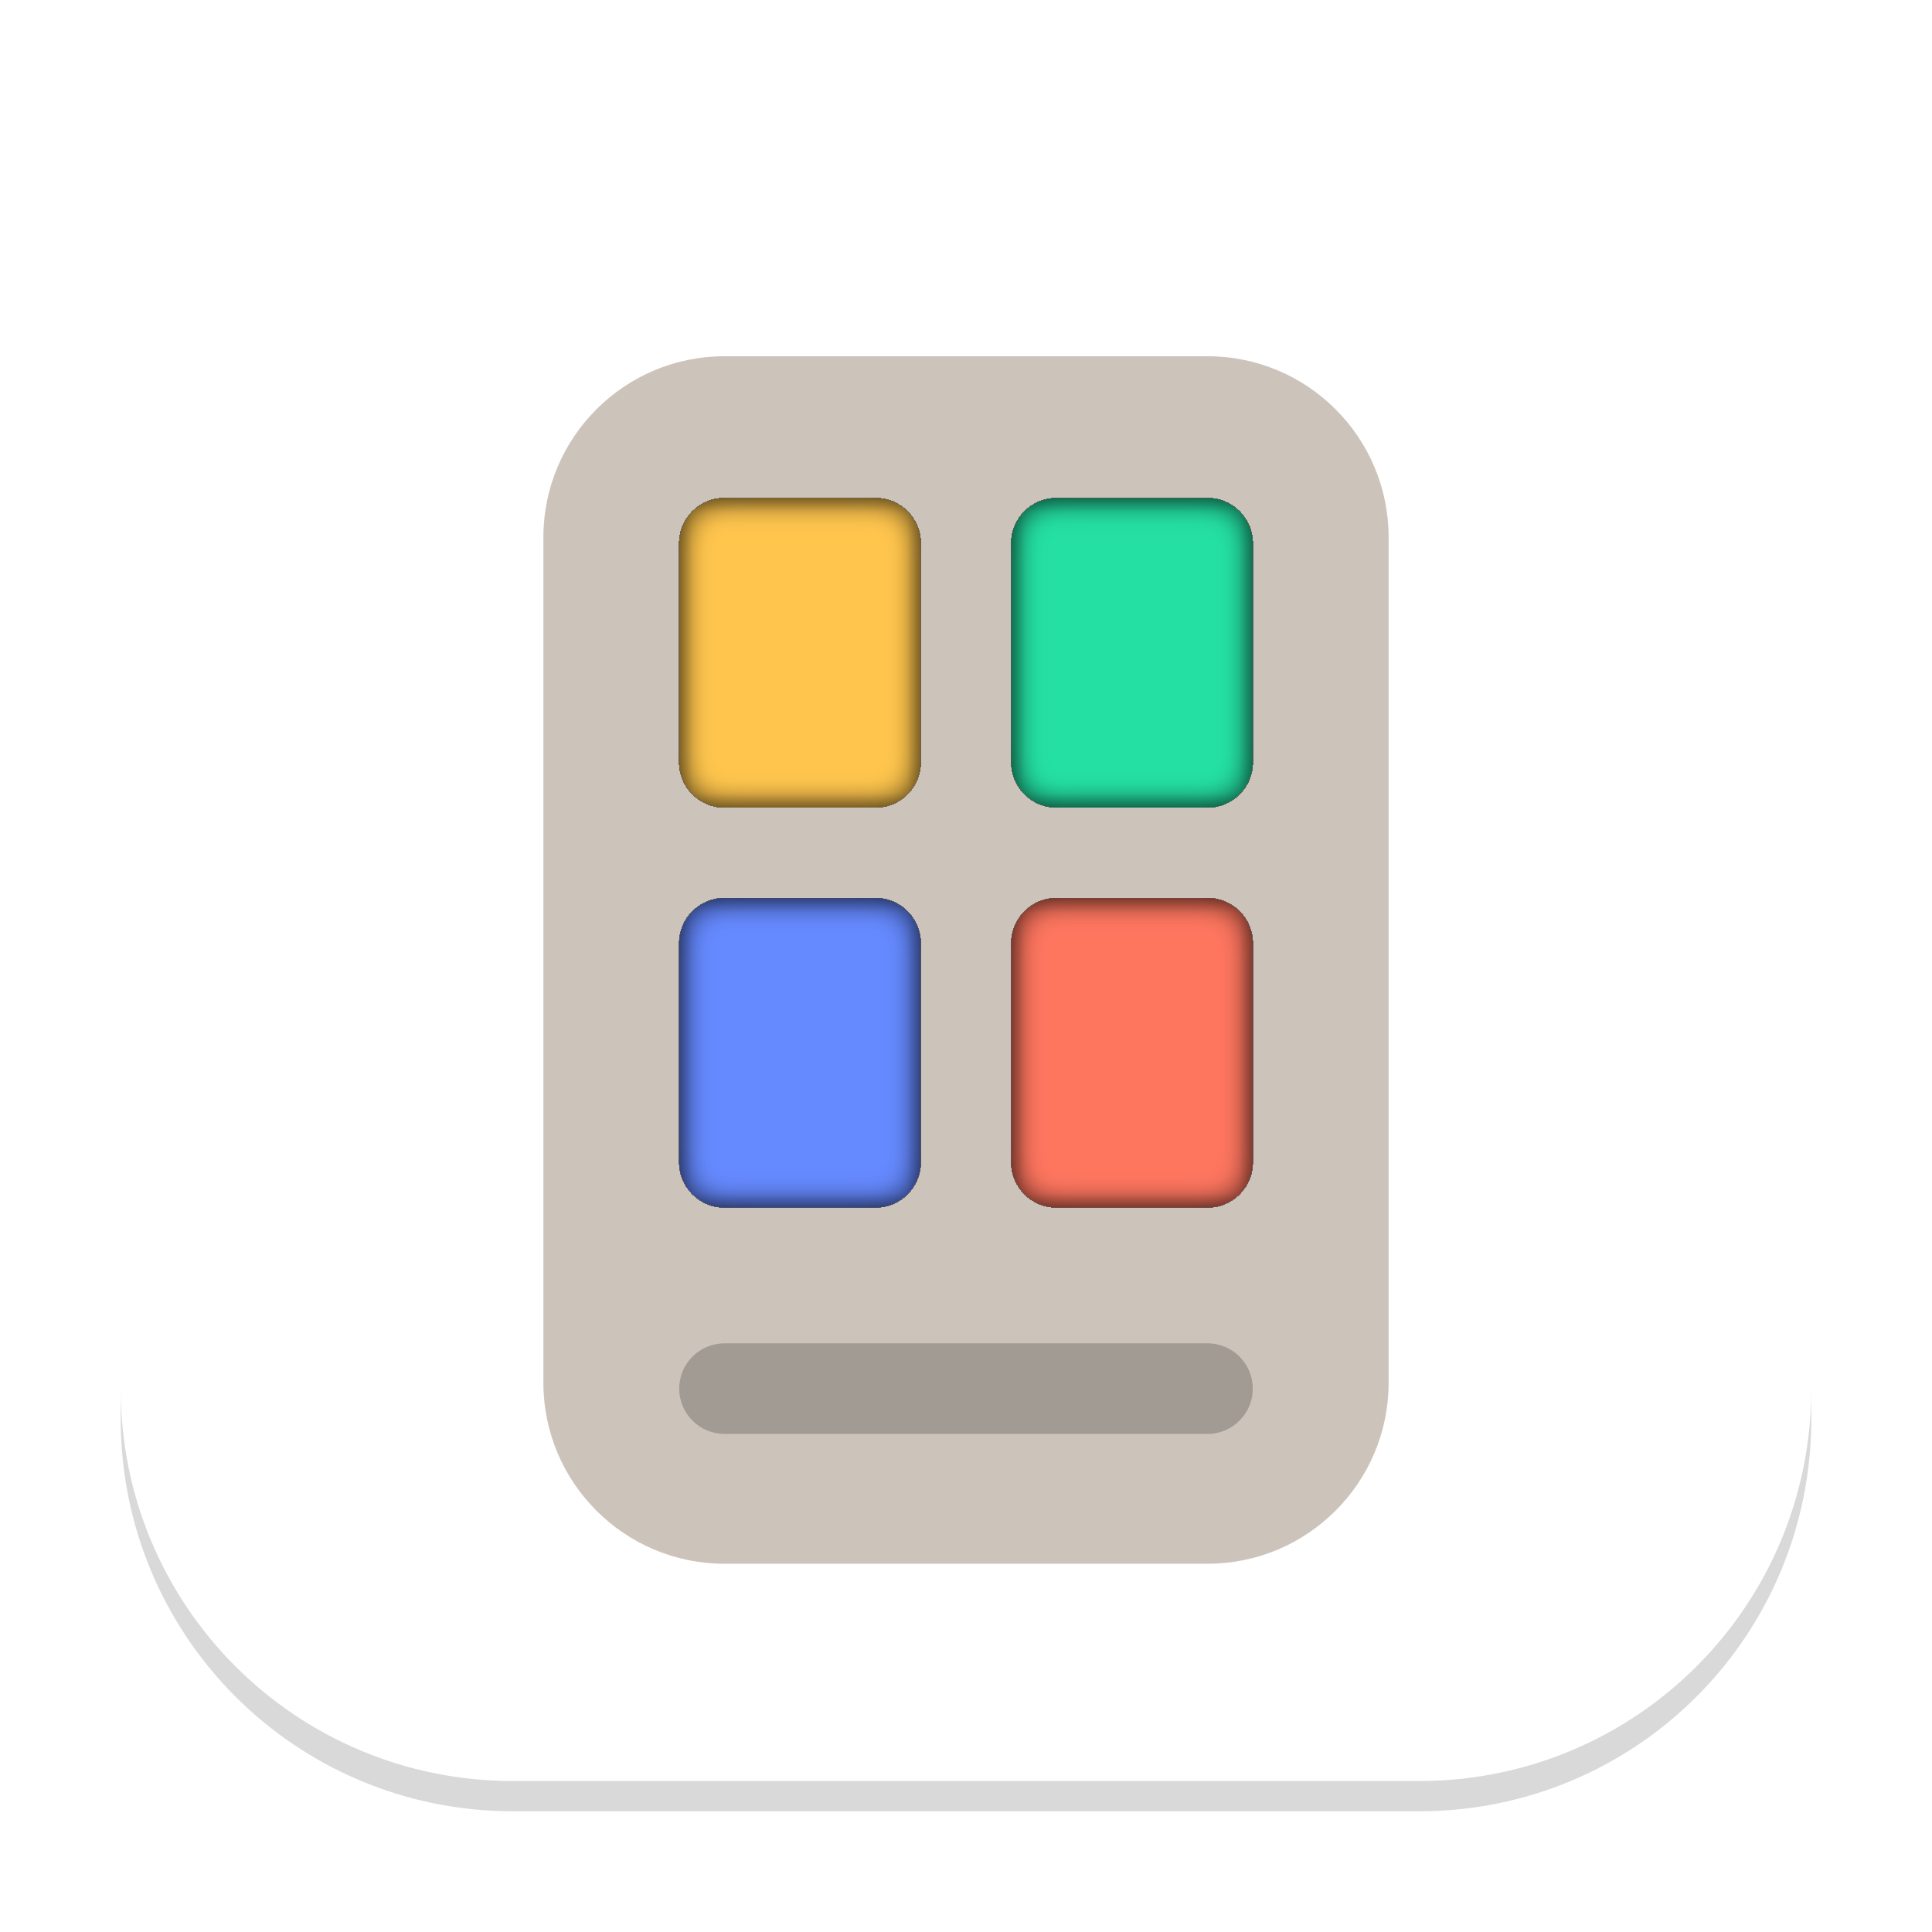
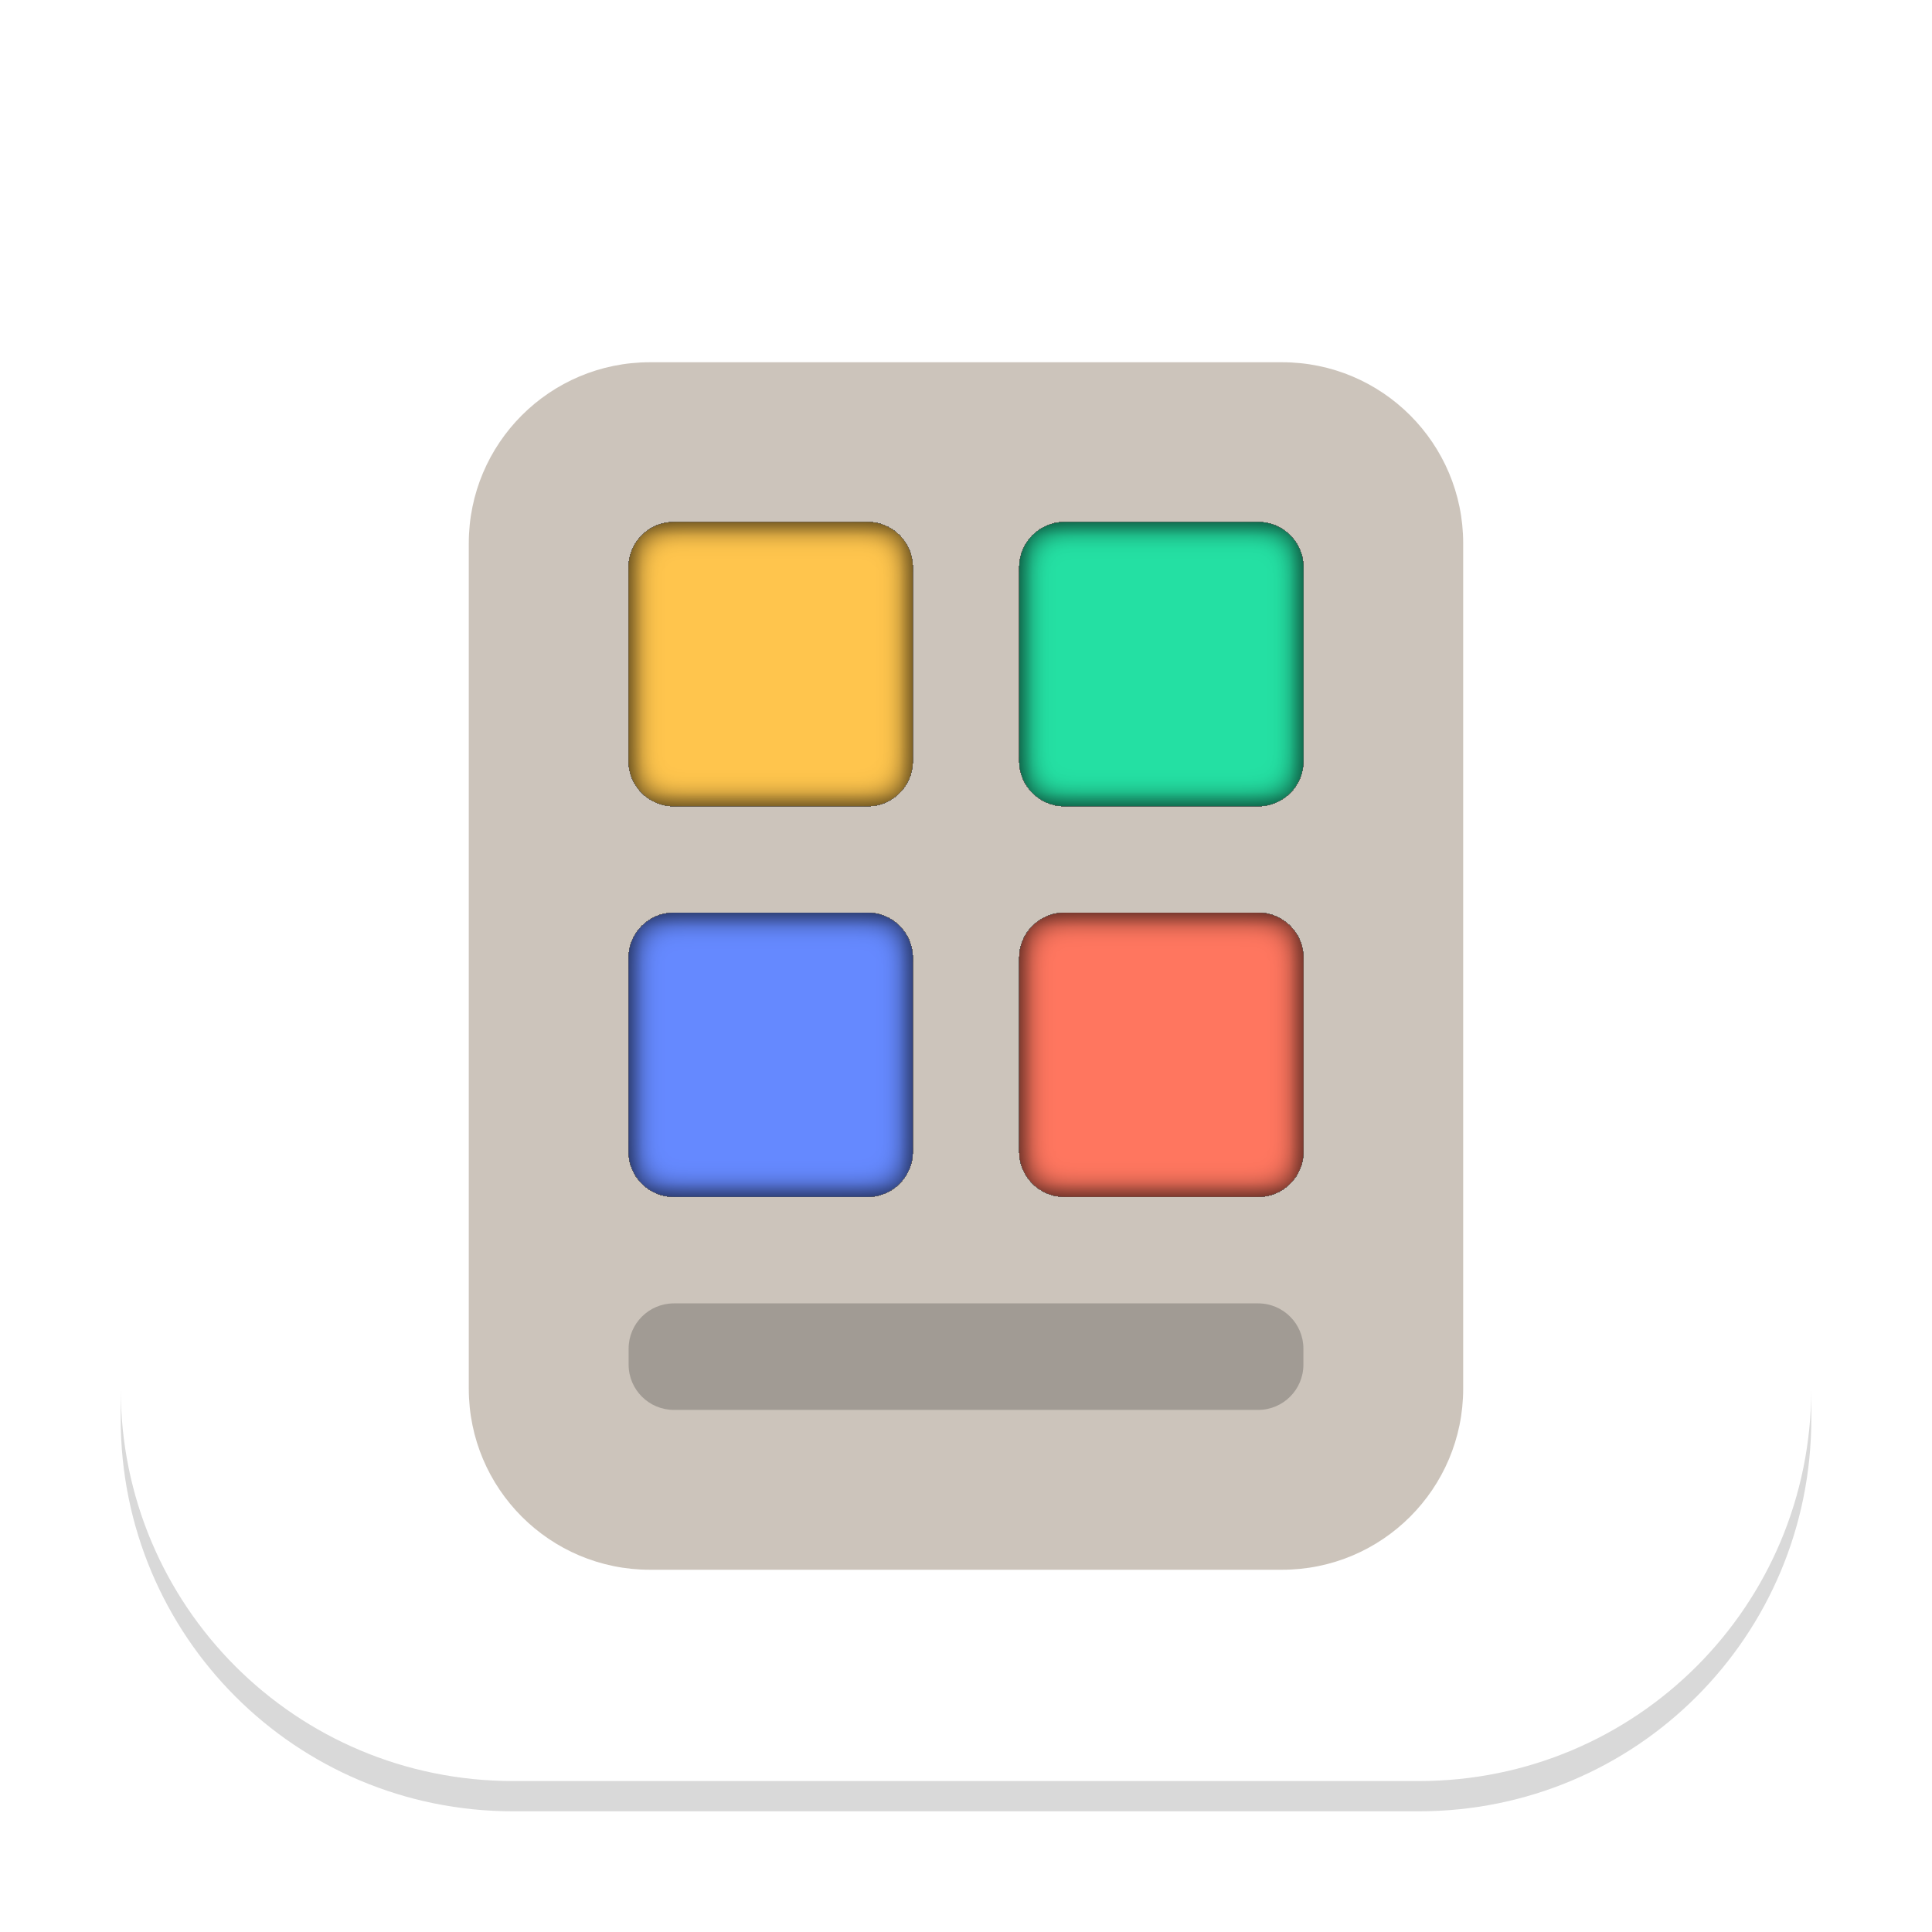
<svg xmlns="http://www.w3.org/2000/svg" width="64" height="64" id="screenshot-e5d1316a-6fe5-8095-8008-e057a0e71a36" viewBox="0 0 64 64" fill="none" version="1.1">
  <g id="shape-e5d1316a-6fe5-8095-8008-e057a0e71a36">
    <defs>
      <clipPath id="frame-clip-e5d1316a-6fe5-8095-8008-e057a0e71a36-render-1" class="frame-clip frame-clip-def">
        <rect rx="0" ry="0" x="0" y="0" width="64" height="64" transform="matrix(1, 0, 0, 1, 0, 0)" />
      </clipPath>
    </defs>
    <g class="frame-container-wrapper">
      <g class="frame-container-blur">
        <g class="frame-container-shadows">
          <g clip-path="url(#frame-clip-e5d1316a-6fe5-8095-8008-e057a0e71a36-render-1)" fill="none">
            <g class="fills" id="fills-e5d1316a-6fe5-8095-8008-e057a0e71a36">
              <rect rx="0" ry="0" x="0" y="0" width="64" height="64" transform="matrix(1, 0, 0, 1, 0, 0)" class="frame-background" />
            </g>
            <g class="frame-children">
              <g id="shape-e5d1316a-6fe5-8095-8008-e057a0e71a37">
                <g class="fills" id="fills-e5d1316a-6fe5-8095-8008-e057a0e71a37">
                  <rect rx="13" ry="13" x="3.999" y="3.999" transform="matrix(1, 0, 0, 1, 0, 0)" width="56.002" height="56.002" style="fill: rgb(255, 255, 255);" />
                </g>
              </g>
              <g id="shape-e5d1316a-6fe5-8095-8008-e057a0e71a39" rx="0" ry="0">
                <g id="shape-e5d1316a-6fe5-8095-8008-e057a0e71a40" style="opacity: 0.15;">
                  <g class="fills" id="fills-e5d1316a-6fe5-8095-8008-e057a0e71a40">
                    <path d="M3.998,45.998L3.998,46.998C3.998,54.201,9.799,60.002,17.002,60.002L46.998,60.002C54.201,60.002,60.002,54.201,60.002,46.998L60.002,45.998C60.002,53.201,54.201,59,46.998,59L17.002,59C9.799,59,3.998,53.201,3.998,45.998Z" style="fill: rgb(0, 0, 0); fill-opacity: 1;" />
                  </g>
                </g>
                <g id="shape-e5d1316a-6fe5-8095-8008-e057a0e71a41" style="opacity: 0.15;">
                  <g class="fills" id="fills-e5d1316a-6fe5-8095-8008-e057a0e71a41">
                    <path d="M3.998,18.004L3.998,17.004C3.998,9.801,9.799,4,17.002,4L46.998,4C54.201,4,60.002,9.801,60.002,17.004L60.002,18.004C60.002,10.801,54.201,5.002,46.998,5.002L17.002,5.002C9.799,5.002,3.998,10.801,3.998,18.004Z" style="fill: rgb(255, 255, 255);" />
                  </g>
                </g>
              </g>
-               <g id="shape-e5d1316a-6fe5-8095-8008-e057c83af0b5">
-                 <g class="fills" id="fills-e5d1316a-6fe5-8095-8008-e057c83af0b5">
-                   <rect rx="6" ry="6" x="18" y="11.801" transform="matrix(1, 0, 0, 1, 0, 0)" width="28" height="40" style="fill: rgb(204, 196, 187); fill-opacity: 1;" />
+               <g id="shape-a670388d-34ed-803a-8008-e1aaa395585e" rx="0" ry="0">
+                 <g id="shape-e5d1316a-6fe5-8095-8008-e057c83af0b5">
+                   <g class="fills" id="fills-e5d1316a-6fe5-8095-8008-e057c83af0b5">
+                     <rect rx="6" ry="6" x="15.529" y="12" transform="matrix(1, 0, 0, 1, 0, 0)" width="32.941" height="40" style="fill: rgb(204, 196, 187); fill-opacity: 1;" />
+                   </g>
                </g>
-               </g>
-               <g id="shape-e5d1316a-6fe5-8095-8008-e057dcb011bc">
-                 <g class="fills" id="fills-e5d1316a-6fe5-8095-8008-e057dcb011bc">
-                   <rect rx="1.5" ry="1.5" x="22.5" y="44.5" transform="matrix(1, 0, 0, 1, 0, 0)" width="19" height="3" style="fill: rgb(161, 155, 148); fill-opacity: 1;" />
+                 <g id="shape-e5d1316a-6fe5-8095-8008-e057dcb011bc">
+                   <g class="fills" id="fills-e5d1316a-6fe5-8095-8008-e057dcb011bc">
+                     <rect rx="1.5" ry="1.5" x="20.824" y="43.176" transform="matrix(1, 0, 0, 1, 0, 0)" width="22.353" height="3.529" style="fill: rgb(161, 155, 148); fill-opacity: 1;" />
+                   </g>
                </g>
-               </g>
-               <g id="shape-e5d1316a-6fe5-8095-8008-e0586385ee86">
-                 <defs>
-                   <filter id="filter-render-8" x="0" y="0" width="1" height="1" filterUnits="objectBoundingBox" color-interpolation-filters="sRGB">
-                     <feFlood flood-opacity="0" result="BackgroundImageFix" />
-                     <feBlend mode="normal" in="SourceGraphic" in2="BackgroundImageFix" result="shape" />
-                     <feColorMatrix in="SourceAlpha" type="matrix" values="0 0 0 0 0 0 0 0 0 0 0 0 0 0 0 0 0 0 127 0" result="hardAlpha" />
-                     <feOffset dx="0" dy="0" />
-                     <feGaussianBlur stdDeviation="0.5" />
-                     <feComposite in2="hardAlpha" operator="arithmetic" k2="-1" k3="1" />
-                     <feColorMatrix type="matrix" values="0 0 0 0 0 0 0 0 0 0 0 0 0 0 0 0 0 0 0.75 0" />
-                     <feBlend mode="normal" in2="shape" result="filter_e5d1316a-6fe5-8095-8008-e0590cd995cd" />
-                   </filter>
-                   <filter id="filter-shadow-render-8" x="0" y="0" width="1" height="1" filterUnits="objectBoundingBox" color-interpolation-filters="sRGB">
-                     <feFlood flood-opacity="0" result="BackgroundImageFix" />
-                     <feBlend mode="normal" in="SourceGraphic" in2="BackgroundImageFix" result="shape" />
-                     <feColorMatrix in="SourceAlpha" type="matrix" values="0 0 0 0 0 0 0 0 0 0 0 0 0 0 0 0 0 0 127 0" result="hardAlpha" />
-                     <feOffset dx="0" dy="0" />
-                     <feGaussianBlur stdDeviation="0.5" />
-                     <feComposite in2="hardAlpha" operator="arithmetic" k2="-1" k3="1" />
-                     <feColorMatrix type="matrix" values="0 0 0 0 0 0 0 0 0 0 0 0 0 0 0 0 0 0 0.75 0" />
-                     <feBlend mode="normal" in2="shape" result="filter_e5d1316a-6fe5-8095-8008-e0590cd995cd" />
-                   </filter>
-                 </defs>
-                 <g class="fills" id="fills-e5d1316a-6fe5-8095-8008-e0586385ee86">
-                   <rect width="8" height="10.25" x="22.5" transform="matrix(1, 0, 0, 1, 0, 0)" style="fill: rgb(255, 197, 77); fill-opacity: 1;" ry="1.5" rx="1.5" filter="url(#filter-render-8)" y="16.5" />
+                 <g id="shape-e5d1316a-6fe5-8095-8008-e0586385ee86">
+                   <defs>
+                     <filter id="filter-render-9" x="0" y="0" width="1" height="1" filterUnits="objectBoundingBox" color-interpolation-filters="sRGB">
+                       <feFlood flood-opacity="0" result="BackgroundImageFix" />
+                       <feBlend mode="normal" in="SourceGraphic" in2="BackgroundImageFix" result="shape" />
+                       <feColorMatrix in="SourceAlpha" type="matrix" values="0 0 0 0 0 0 0 0 0 0 0 0 0 0 0 0 0 0 127 0" result="hardAlpha" />
+                       <feOffset dx="0" dy="0" />
+                       <feGaussianBlur stdDeviation="0.5" />
+                       <feComposite in2="hardAlpha" operator="arithmetic" k2="-1" k3="1" />
+                       <feColorMatrix type="matrix" values="0 0 0 0 0 0 0 0 0 0 0 0 0 0 0 0 0 0 0.75 0" />
+                       <feBlend mode="normal" in2="shape" result="filter_e5d1316a-6fe5-8095-8008-e0590cd995cd" />
+                     </filter>
+                     <filter id="filter-shadow-render-9" x="0" y="0" width="1" height="1" filterUnits="objectBoundingBox" color-interpolation-filters="sRGB">
+                       <feFlood flood-opacity="0" result="BackgroundImageFix" />
+                       <feBlend mode="normal" in="SourceGraphic" in2="BackgroundImageFix" result="shape" />
+                       <feColorMatrix in="SourceAlpha" type="matrix" values="0 0 0 0 0 0 0 0 0 0 0 0 0 0 0 0 0 0 127 0" result="hardAlpha" />
+                       <feOffset dx="0" dy="0" />
+                       <feGaussianBlur stdDeviation="0.5" />
+                       <feComposite in2="hardAlpha" operator="arithmetic" k2="-1" k3="1" />
+                       <feColorMatrix type="matrix" values="0 0 0 0 0 0 0 0 0 0 0 0 0 0 0 0 0 0 0.75 0" />
+                       <feBlend mode="normal" in2="shape" result="filter_e5d1316a-6fe5-8095-8008-e0590cd995cd" />
+                     </filter>
+                   </defs>
+                   <g class="fills" id="fills-e5d1316a-6fe5-8095-8008-e0586385ee86">
+                     <rect width="9.412" height="9.412" x="20.824" transform="matrix(1, 0, 0, 1, 0, 0)" style="fill: rgb(255, 197, 77); fill-opacity: 1;" ry="1.5" rx="1.5" filter="url(#filter-render-9)" y="17.294" />
+                   </g>
                </g>
-               </g>
-               <g id="shape-e5d1316a-6fe5-8095-8008-e058c3db1e2f">
-                 <defs>
-                   <filter id="filter-render-9" x="0" y="0" width="1" height="1" filterUnits="objectBoundingBox" color-interpolation-filters="sRGB">
-                     <feFlood flood-opacity="0" result="BackgroundImageFix" />
-                     <feBlend mode="normal" in="SourceGraphic" in2="BackgroundImageFix" result="shape" />
-                     <feColorMatrix in="SourceAlpha" type="matrix" values="0 0 0 0 0 0 0 0 0 0 0 0 0 0 0 0 0 0 127 0" result="hardAlpha" />
-                     <feOffset dx="0" dy="0" />
-                     <feGaussianBlur stdDeviation="0.5" />
-                     <feComposite in2="hardAlpha" operator="arithmetic" k2="-1" k3="1" />
-                     <feColorMatrix type="matrix" values="0 0 0 0 0 0 0 0 0 0 0 0 0 0 0 0 0 0 0.75 0" />
-                     <feBlend mode="normal" in2="shape" result="filter_e5d1316a-6fe5-8095-8008-e059679bacb6" />
-                   </filter>
-                   <filter id="filter-shadow-render-9" x="0" y="0" width="1" height="1" filterUnits="objectBoundingBox" color-interpolation-filters="sRGB">
-                     <feFlood flood-opacity="0" result="BackgroundImageFix" />
-                     <feBlend mode="normal" in="SourceGraphic" in2="BackgroundImageFix" result="shape" />
-                     <feColorMatrix in="SourceAlpha" type="matrix" values="0 0 0 0 0 0 0 0 0 0 0 0 0 0 0 0 0 0 127 0" result="hardAlpha" />
-                     <feOffset dx="0" dy="0" />
-                     <feGaussianBlur stdDeviation="0.5" />
-                     <feComposite in2="hardAlpha" operator="arithmetic" k2="-1" k3="1" />
-                     <feColorMatrix type="matrix" values="0 0 0 0 0 0 0 0 0 0 0 0 0 0 0 0 0 0 0.75 0" />
-                     <feBlend mode="normal" in2="shape" result="filter_e5d1316a-6fe5-8095-8008-e059679bacb6" />
-                   </filter>
-                 </defs>
-                 <g class="fills" id="fills-e5d1316a-6fe5-8095-8008-e058c3db1e2f">
-                   <rect width="8" height="10.25" x="22.5" transform="matrix(1, 0, 0, 1, 0, 0)" style="fill: rgb(101, 137, 255); fill-opacity: 1;" ry="1.5" rx="1.5" filter="url(#filter-render-9)" y="29.75" />
+                 <g id="shape-e5d1316a-6fe5-8095-8008-e058c3db1e2f">
+                   <defs>
+                     <filter id="filter-render-10" x="0" y="0" width="1" height="1" filterUnits="objectBoundingBox" color-interpolation-filters="sRGB">
+                       <feFlood flood-opacity="0" result="BackgroundImageFix" />
+                       <feBlend mode="normal" in="SourceGraphic" in2="BackgroundImageFix" result="shape" />
+                       <feColorMatrix in="SourceAlpha" type="matrix" values="0 0 0 0 0 0 0 0 0 0 0 0 0 0 0 0 0 0 127 0" result="hardAlpha" />
+                       <feOffset dx="0" dy="0" />
+                       <feGaussianBlur stdDeviation="0.5" />
+                       <feComposite in2="hardAlpha" operator="arithmetic" k2="-1" k3="1" />
+                       <feColorMatrix type="matrix" values="0 0 0 0 0 0 0 0 0 0 0 0 0 0 0 0 0 0 0.75 0" />
+                       <feBlend mode="normal" in2="shape" result="filter_e5d1316a-6fe5-8095-8008-e059679bacb6" />
+                     </filter>
+                     <filter id="filter-shadow-render-10" x="0" y="0" width="1" height="1" filterUnits="objectBoundingBox" color-interpolation-filters="sRGB">
+                       <feFlood flood-opacity="0" result="BackgroundImageFix" />
+                       <feBlend mode="normal" in="SourceGraphic" in2="BackgroundImageFix" result="shape" />
+                       <feColorMatrix in="SourceAlpha" type="matrix" values="0 0 0 0 0 0 0 0 0 0 0 0 0 0 0 0 0 0 127 0" result="hardAlpha" />
+                       <feOffset dx="0" dy="0" />
+                       <feGaussianBlur stdDeviation="0.5" />
+                       <feComposite in2="hardAlpha" operator="arithmetic" k2="-1" k3="1" />
+                       <feColorMatrix type="matrix" values="0 0 0 0 0 0 0 0 0 0 0 0 0 0 0 0 0 0 0.75 0" />
+                       <feBlend mode="normal" in2="shape" result="filter_e5d1316a-6fe5-8095-8008-e059679bacb6" />
+                     </filter>
+                   </defs>
+                   <g class="fills" id="fills-e5d1316a-6fe5-8095-8008-e058c3db1e2f">
+                     <rect width="9.412" height="9.412" x="20.824" transform="matrix(1, 0, 0, 1, 0, 0)" style="fill: rgb(101, 137, 255); fill-opacity: 1;" ry="1.5" rx="1.5" filter="url(#filter-render-10)" y="30.235" />
+                   </g>
                </g>
-               </g>
-               <g id="shape-e5d1316a-6fe5-8095-8008-e0589b57eb9e">
-                 <defs>
-                   <filter id="filter-render-10" x="0" y="0" width="1" height="1" filterUnits="objectBoundingBox" color-interpolation-filters="sRGB">
-                     <feFlood flood-opacity="0" result="BackgroundImageFix" />
-                     <feBlend mode="normal" in="SourceGraphic" in2="BackgroundImageFix" result="shape" />
-                     <feColorMatrix in="SourceAlpha" type="matrix" values="0 0 0 0 0 0 0 0 0 0 0 0 0 0 0 0 0 0 127 0" result="hardAlpha" />
-                     <feOffset dx="0" dy="0" />
-                     <feGaussianBlur stdDeviation="0.5" />
-                     <feComposite in2="hardAlpha" operator="arithmetic" k2="-1" k3="1" />
-                     <feColorMatrix type="matrix" values="0 0 0 0 0 0 0 0 0 0 0 0 0 0 0 0 0 0 0.75 0" />
-                     <feBlend mode="normal" in2="shape" result="filter_e5d1316a-6fe5-8095-8008-e0594b82d8f5" />
-                   </filter>
-                   <filter id="filter-shadow-render-10" x="0" y="0" width="1" height="1" filterUnits="objectBoundingBox" color-interpolation-filters="sRGB">
-                     <feFlood flood-opacity="0" result="BackgroundImageFix" />
-                     <feBlend mode="normal" in="SourceGraphic" in2="BackgroundImageFix" result="shape" />
-                     <feColorMatrix in="SourceAlpha" type="matrix" values="0 0 0 0 0 0 0 0 0 0 0 0 0 0 0 0 0 0 127 0" result="hardAlpha" />
-                     <feOffset dx="0" dy="0" />
-                     <feGaussianBlur stdDeviation="0.5" />
-                     <feComposite in2="hardAlpha" operator="arithmetic" k2="-1" k3="1" />
-                     <feColorMatrix type="matrix" values="0 0 0 0 0 0 0 0 0 0 0 0 0 0 0 0 0 0 0.75 0" />
-                     <feBlend mode="normal" in2="shape" result="filter_e5d1316a-6fe5-8095-8008-e0594b82d8f5" />
-                   </filter>
-                 </defs>
-                 <g class="fills" id="fills-e5d1316a-6fe5-8095-8008-e0589b57eb9e">
-                   <rect width="8" height="10.25" x="33.5" transform="matrix(1, 0, 0, 1, 0, 0)" style="fill: rgb(36, 224, 163); fill-opacity: 1;" ry="1.5" rx="1.5" filter="url(#filter-render-10)" y="16.5" />
+                 <g id="shape-e5d1316a-6fe5-8095-8008-e0589b57eb9e">
+                   <defs>
+                     <filter id="filter-render-11" x="0" y="0" width="1" height="1" filterUnits="objectBoundingBox" color-interpolation-filters="sRGB">
+                       <feFlood flood-opacity="0" result="BackgroundImageFix" />
+                       <feBlend mode="normal" in="SourceGraphic" in2="BackgroundImageFix" result="shape" />
+                       <feColorMatrix in="SourceAlpha" type="matrix" values="0 0 0 0 0 0 0 0 0 0 0 0 0 0 0 0 0 0 127 0" result="hardAlpha" />
+                       <feOffset dx="0" dy="0" />
+                       <feGaussianBlur stdDeviation="0.5" />
+                       <feComposite in2="hardAlpha" operator="arithmetic" k2="-1" k3="1" />
+                       <feColorMatrix type="matrix" values="0 0 0 0 0 0 0 0 0 0 0 0 0 0 0 0 0 0 0.75 0" />
+                       <feBlend mode="normal" in2="shape" result="filter_e5d1316a-6fe5-8095-8008-e0594b82d8f5" />
+                     </filter>
+                     <filter id="filter-shadow-render-11" x="0" y="0" width="1" height="1" filterUnits="objectBoundingBox" color-interpolation-filters="sRGB">
+                       <feFlood flood-opacity="0" result="BackgroundImageFix" />
+                       <feBlend mode="normal" in="SourceGraphic" in2="BackgroundImageFix" result="shape" />
+                       <feColorMatrix in="SourceAlpha" type="matrix" values="0 0 0 0 0 0 0 0 0 0 0 0 0 0 0 0 0 0 127 0" result="hardAlpha" />
+                       <feOffset dx="0" dy="0" />
+                       <feGaussianBlur stdDeviation="0.5" />
+                       <feComposite in2="hardAlpha" operator="arithmetic" k2="-1" k3="1" />
+                       <feColorMatrix type="matrix" values="0 0 0 0 0 0 0 0 0 0 0 0 0 0 0 0 0 0 0.75 0" />
+                       <feBlend mode="normal" in2="shape" result="filter_e5d1316a-6fe5-8095-8008-e0594b82d8f5" />
+                     </filter>
+                   </defs>
+                   <g class="fills" id="fills-e5d1316a-6fe5-8095-8008-e0589b57eb9e">
+                     <rect width="9.412" height="9.412" x="33.765" transform="matrix(1, 0, 0, 1, 0, 0)" style="fill: rgb(36, 224, 163); fill-opacity: 1;" ry="1.5" rx="1.5" filter="url(#filter-render-11)" y="17.294" />
+                   </g>
                </g>
-               </g>
-               <g id="shape-e5d1316a-6fe5-8095-8008-e058c3db1e2e">
-                 <defs>
-                   <filter id="filter-render-11" x="0" y="0" width="1" height="1" filterUnits="objectBoundingBox" color-interpolation-filters="sRGB">
-                     <feFlood flood-opacity="0" result="BackgroundImageFix" />
-                     <feBlend mode="normal" in="SourceGraphic" in2="BackgroundImageFix" result="shape" />
-                     <feColorMatrix in="SourceAlpha" type="matrix" values="0 0 0 0 0 0 0 0 0 0 0 0 0 0 0 0 0 0 127 0" result="hardAlpha" />
-                     <feOffset dx="0" dy="0" />
-                     <feGaussianBlur stdDeviation="0.5" />
-                     <feComposite in2="hardAlpha" operator="arithmetic" k2="-1" k3="1" />
-                     <feColorMatrix type="matrix" values="0 0 0 0 0 0 0 0 0 0 0 0 0 0 0 0 0 0 0.75 0" />
-                     <feBlend mode="normal" in2="shape" result="filter_e5d1316a-6fe5-8095-8008-e05971e450a8" />
-                   </filter>
-                   <filter id="filter-shadow-render-11" x="0" y="0" width="1" height="1" filterUnits="objectBoundingBox" color-interpolation-filters="sRGB">
-                     <feFlood flood-opacity="0" result="BackgroundImageFix" />
-                     <feBlend mode="normal" in="SourceGraphic" in2="BackgroundImageFix" result="shape" />
-                     <feColorMatrix in="SourceAlpha" type="matrix" values="0 0 0 0 0 0 0 0 0 0 0 0 0 0 0 0 0 0 127 0" result="hardAlpha" />
-                     <feOffset dx="0" dy="0" />
-                     <feGaussianBlur stdDeviation="0.5" />
-                     <feComposite in2="hardAlpha" operator="arithmetic" k2="-1" k3="1" />
-                     <feColorMatrix type="matrix" values="0 0 0 0 0 0 0 0 0 0 0 0 0 0 0 0 0 0 0.75 0" />
-                     <feBlend mode="normal" in2="shape" result="filter_e5d1316a-6fe5-8095-8008-e05971e450a8" />
-                   </filter>
-                 </defs>
-                 <g class="fills" id="fills-e5d1316a-6fe5-8095-8008-e058c3db1e2e">
-                   <rect width="8" height="10.25" x="33.5" transform="matrix(1, 0, 0, 1, 0, 0)" style="fill: rgb(255, 118, 95); fill-opacity: 1;" ry="1.5" rx="1.5" filter="url(#filter-render-11)" y="29.75" />
+                 <g id="shape-e5d1316a-6fe5-8095-8008-e058c3db1e2e">
+                   <defs>
+                     <filter id="filter-render-12" x="0" y="0" width="1" height="1" filterUnits="objectBoundingBox" color-interpolation-filters="sRGB">
+                       <feFlood flood-opacity="0" result="BackgroundImageFix" />
+                       <feBlend mode="normal" in="SourceGraphic" in2="BackgroundImageFix" result="shape" />
+                       <feColorMatrix in="SourceAlpha" type="matrix" values="0 0 0 0 0 0 0 0 0 0 0 0 0 0 0 0 0 0 127 0" result="hardAlpha" />
+                       <feOffset dx="0" dy="0" />
+                       <feGaussianBlur stdDeviation="0.5" />
+                       <feComposite in2="hardAlpha" operator="arithmetic" k2="-1" k3="1" />
+                       <feColorMatrix type="matrix" values="0 0 0 0 0 0 0 0 0 0 0 0 0 0 0 0 0 0 0.75 0" />
+                       <feBlend mode="normal" in2="shape" result="filter_e5d1316a-6fe5-8095-8008-e05971e450a8" />
+                     </filter>
+                     <filter id="filter-shadow-render-12" x="0" y="0" width="1" height="1" filterUnits="objectBoundingBox" color-interpolation-filters="sRGB">
+                       <feFlood flood-opacity="0" result="BackgroundImageFix" />
+                       <feBlend mode="normal" in="SourceGraphic" in2="BackgroundImageFix" result="shape" />
+                       <feColorMatrix in="SourceAlpha" type="matrix" values="0 0 0 0 0 0 0 0 0 0 0 0 0 0 0 0 0 0 127 0" result="hardAlpha" />
+                       <feOffset dx="0" dy="0" />
+                       <feGaussianBlur stdDeviation="0.5" />
+                       <feComposite in2="hardAlpha" operator="arithmetic" k2="-1" k3="1" />
+                       <feColorMatrix type="matrix" values="0 0 0 0 0 0 0 0 0 0 0 0 0 0 0 0 0 0 0.75 0" />
+                       <feBlend mode="normal" in2="shape" result="filter_e5d1316a-6fe5-8095-8008-e05971e450a8" />
+                     </filter>
+                   </defs>
+                   <g class="fills" id="fills-e5d1316a-6fe5-8095-8008-e058c3db1e2e">
+                     <rect width="9.412" height="9.412" x="33.765" transform="matrix(1, 0, 0, 1, 0, 0)" style="fill: rgb(255, 118, 95); fill-opacity: 1;" ry="1.5" rx="1.5" filter="url(#filter-render-12)" y="30.235" />
+                   </g>
                </g>
              </g>
            </g>
          </g>
        </g>
      </g>
    </g>
  </g>
</svg>
